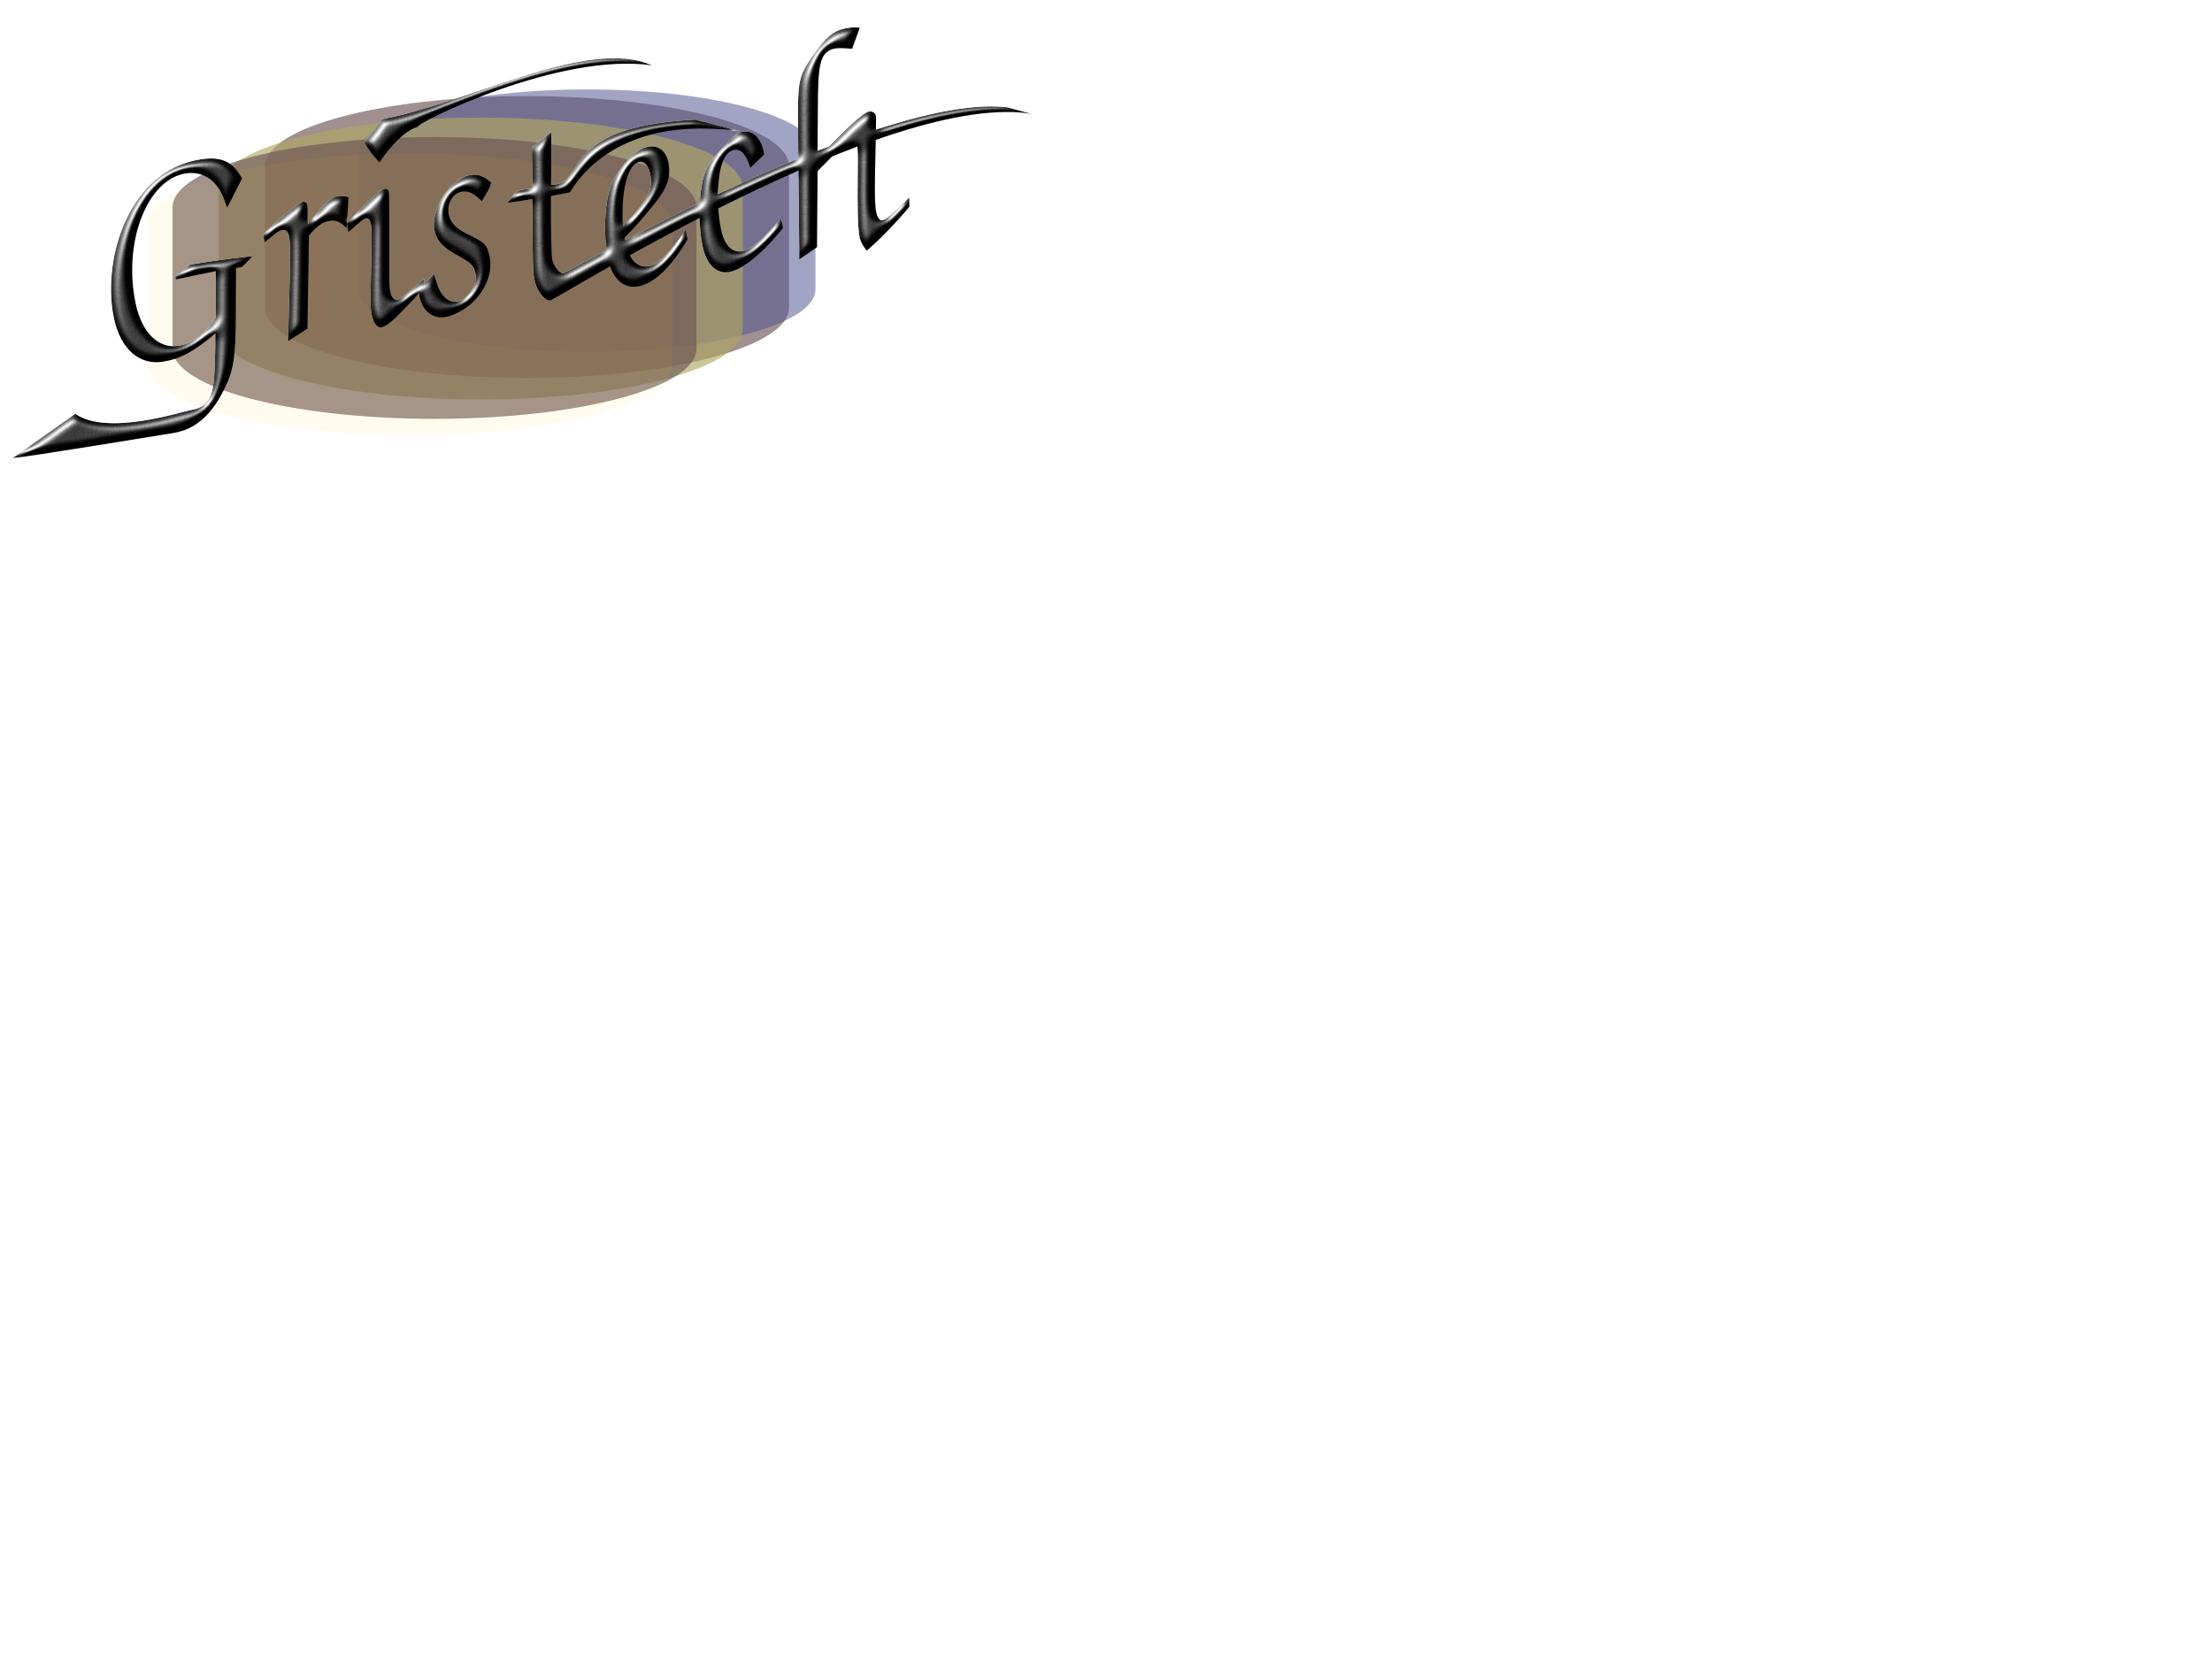
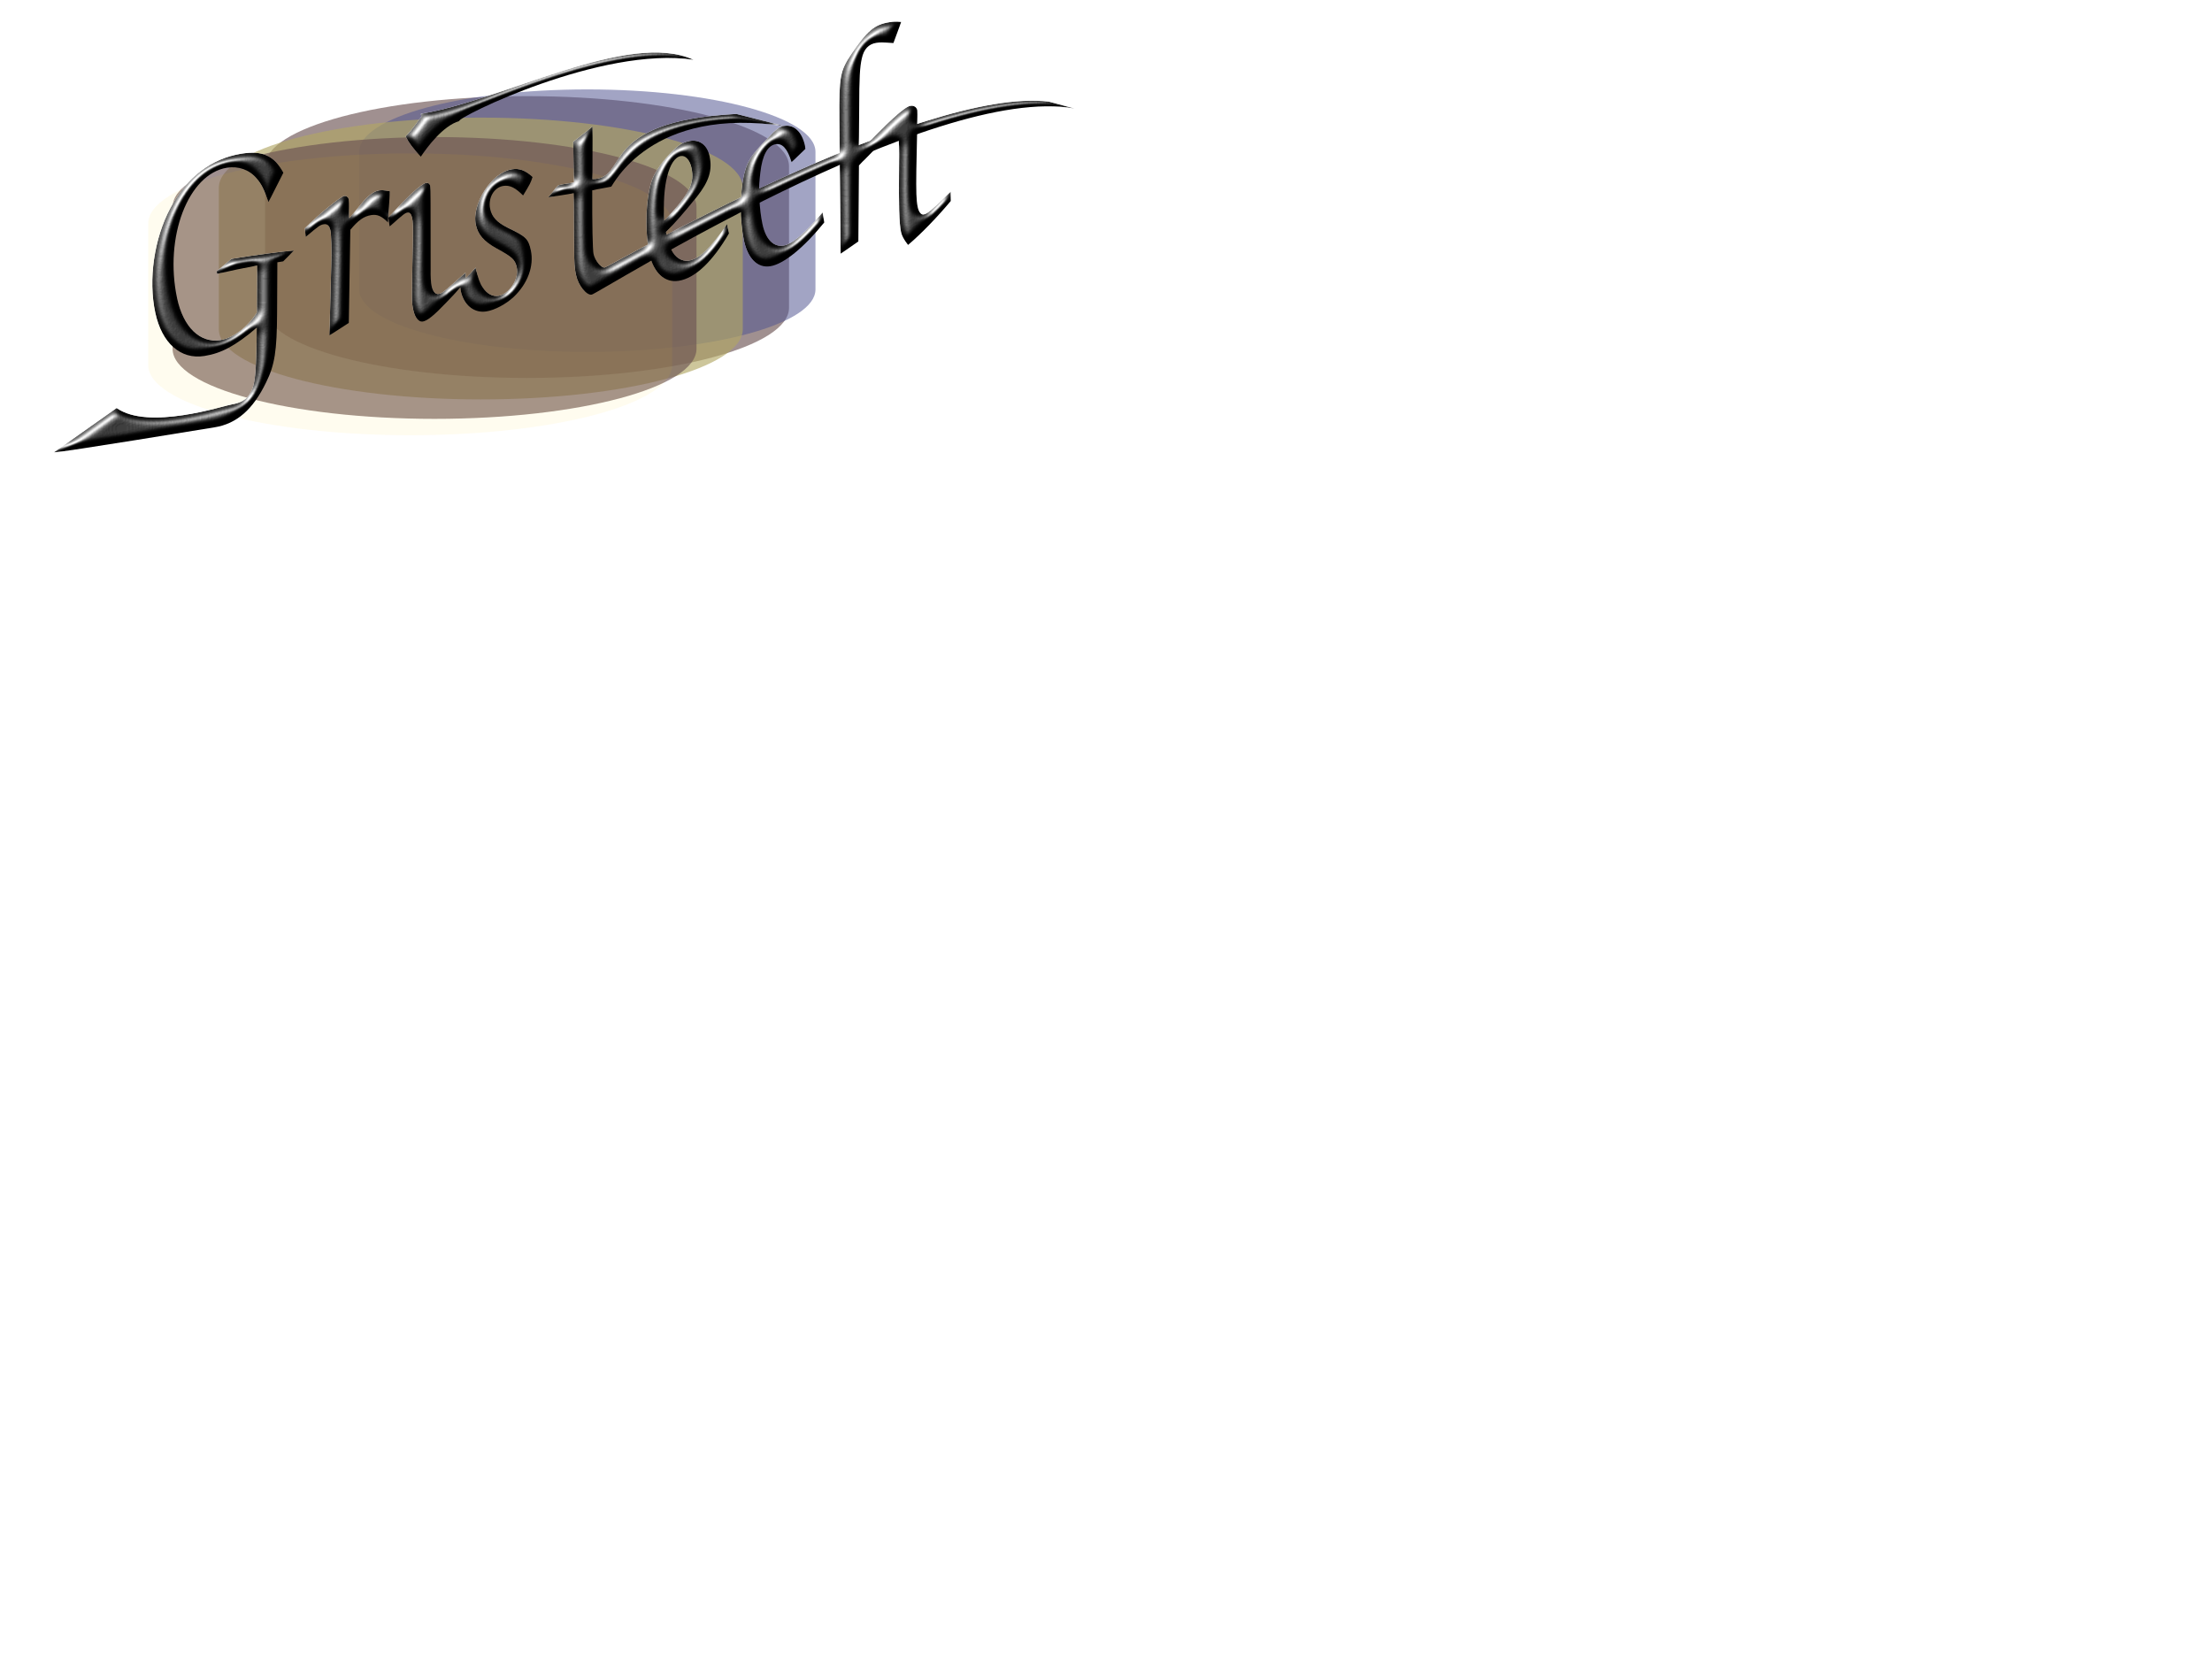
<svg xmlns="http://www.w3.org/2000/svg" width="640px" height="480px" id="svg19912" version="1.1">
  <defs id="defs19914">
    <filter color-interpolation-filters="sRGB" x="0" y="0" height="1" width="1" id="filter21084">
      <feColorMatrix in="SourceGraphic" result="r" type="matrix" values="1 0 0 0 0 1 0 0 0 0 1 0 0 0 0 0 0 0 0 1 " id="feColorMatrix21086" />
      <feColorMatrix in="SourceGraphic" result="g" type="matrix" values="0 1 0 0 0 0 1 0 0 0 0 1 0 0 0 0 0 0 0 1 " id="feColorMatrix21088" />
      <feColorMatrix in="SourceGraphic" result="b" type="matrix" values="0 0 1 0 0 0 0 1 0 0 0 0 1 0 0 0 0 0 0 1 " id="feColorMatrix21090" />
      <feBlend mode="darken" in="r" result="minrg" in2="g" id="feBlend21092" />
      <feBlend mode="darken" in="minrg" result="p" in2="b" id="feBlend21094" />
      <feBlend mode="lighten" in="r" result="maxrg" in2="g" id="feBlend21096" />
      <feBlend mode="lighten" in="maxrg" result="q" in2="b" id="feBlend21098" />
      <feComponentTransfer in="q" result="q2" id="feComponentTransfer21100">
        <feFuncR type="linear" slope="0" id="feFuncR21102" />
      </feComponentTransfer>
      <feBlend mode="lighten" in="p" result="pq" in2="q2" id="feBlend21104" />
      <feColorMatrix in="pq" result="qminp" type="matrix" values="-1 1 0 0 0 -1 1 0 0 0 -1 1 0 0 0 0 0 0 0 1 " id="feColorMatrix21106" />
      <feColorMatrix in="qminp" result="result1" type="luminanceToAlpha" id="feColorMatrix21108" />
      <feComposite result="result3" in="result1" operator="arithmetic" k1="1" k3="0" k2="0" in2="qminp" id="feComposite21110" />
      <feComposite result="fbSourceGraphic" operator="in" in="result3" in2="SourceGraphic" id="feComposite21112" />
      <feFlood in="result3" result="result1" flood-color="rgb(255,204,0)" id="feFlood21114" />
      <feComposite result="result2" operator="in" in2="fbSourceGraphic" id="feComposite21116" />
    </filter>
    <filter id="filter22084" x="0" y="0" width="1" height="1" color-interpolation-filters="sRGB">
      <feGaussianBlur id="feGaussianBlur22086" stdDeviation="2.3" in="SourceAlpha" result="result0" />
      <feMorphology id="feMorphology22088" in="SourceAlpha" radius="6.6" result="result1" />
      <feGaussianBlur id="feGaussianBlur22090" stdDeviation="8.9" in="result1" />
      <feColorMatrix id="feColorMatrix22092" values="1 0 0 0 0 0 1 0 0 0 0 0 1 0 0 0 0 0 0.3 0" result="result91" />
      <feComposite id="feComposite22094" in2="result91" in="result0" operator="out" result="result2" />
      <feGaussianBlur id="feGaussianBlur22096" stdDeviation="1.7" result="result4" />
      <feDiffuseLighting id="feDiffuseLighting22098" surfaceScale="10" result="result92">
        <feDistantLight id="feDistantLight22100" azimuth="225" elevation="45" />
      </feDiffuseLighting>
      <feBlend id="feBlend22102" in2="SourceGraphic" mode="multiply" result="result93" />
      <feComposite id="feComposite22104" in2="SourceAlpha" operator="in" result="result3" />
      <feSpecularLighting id="feSpecularLighting22106" in="result4" surfaceScale="5" specularExponent="17.9" result="result94">
        <feDistantLight id="feDistantLight22108" azimuth="225" elevation="45" />
      </feSpecularLighting>
      <feComposite id="feComposite22110" in2="result3" operator="atop" />
    </filter>
  </defs>
  <g id="layer1">
    <rect ry="20.283" rx="123.697" y="27.817" x="76.693" height="81.539" width="151.592" id="rect19920" style="fill:#6c5353;fill-opacity:0.644;stroke:none" />
    <rect ry="18.063" rx="374.56" y="25.87" x="103.929" height="75.951" width="132.008" id="rect19922-7" style="fill:#50538f;fill-opacity:0.53;stroke:none" />
    <rect ry="20.283" rx="123.697" y="34.029" x="63.316" height="81.539" width="151.592" id="rect19920-2" style="fill:#b1a764;fill-opacity:0.644;stroke:none" />
    <rect ry="20.283" rx="123.697" y="39.649" x="49.931" height="81.539" width="151.592" id="rect19920-2-7" style="fill:#6c5353;fill-opacity:0.644;stroke:none" />
    <rect ry="62.932" rx="322.296" y="103.867" x="68.667" height="252.993" width="394.979" id="rect19920-2-7-9" style="fill:#6c5353;fill-opacity:0.644;stroke:none;filter:url(#filter21084)" transform="matrix(0.3837986,0,0,0.3222974,16.53146,10.90548)" />
-     <g id="text19926" style="font-size:199.649px;font-style:normal;font-weight:normal;line-height:125%;letter-spacing:0px;word-spacing:0px;fill:#000000;fill-opacity:1;stroke:none;filter:url(#filter22084);font-family:Sans" transform="matrix(0.4013017,-0.06388633,0.09784078,0.456447,-3.631768,-7.460966)">
+     <g id="text19926" style="font-size:199.649px;font-style:normal;font-weight:normal;line-height:125%;letter-spacing:0px;word-spacing:0px;fill:#000000;fill-opacity:1;stroke:none;filter:url(#filter22084);font-family:Sans" transform="matrix(0.4013017,-0.06388633,0.09784078,0.456447,8.331765,-9.111108)">
      <path id="path20041" style="font-style:italic;font-variant:normal;font-weight:bold;font-stretch:normal;font-family:URW Chancery L;-inkscape-font-specification:URW Chancery L Bold Italic" d="m 129.387,204.326 4.193,0 9.184,-5.59 c -7.986,-0.599 -26.354,-0.998 -44.921,-0.998 l -12.179,6.189 0,1.597 c 9.982,-0.599 19.765,-0.998 29.149,-1.198 l -7.187,28.75 c -8.385,7.986 -20.364,13.377 -29.548,13.377 -14.774,0 -23.958,-11.58 -23.958,-29.748 0,-38.932 26.354,-75.268 54.305,-75.268 8.186,0 15.173,3.394 18.967,9.384 2.595,3.993 3.594,7.387 4.792,15.772 l 14.774,-16.571 c -3.793,-11.38 -11.18,-15.772 -26.354,-15.772 -21.762,0 -41.527,8.984 -57.499,26.154 -16.172,17.369 -26.354,41.926 -26.354,62.89 0,19.366 10.581,31.345 27.751,31.345 12.378,0 22.96,-3.194 40.728,-12.179 -2.995,11.979 -6.588,24.956 -8.385,29.348 -3.993,10.781 -9.783,15.173 -20.364,15.173 -5.79,0 -62.331,7.983 -80.927,-9.022 l -50.468,21.08 c 7.187,0.799 111.829,0.32 115.822,0.32 15.972,0 29.548,-7.187 42.725,-22.56 8.585,-9.783 12.179,-18.168 17.968,-41.327 l 7.786,-31.145" />
      <path id="path20043" style="font-style:italic;font-variant:normal;font-weight:bold;font-stretch:normal;font-family:URW Chancery L;-inkscape-font-specification:URW Chancery L Bold Italic" d="m 154.77,254.239 15.373,-5.79 14.974,-56.9 c 6.788,-4.991 11.38,-6.988 16.771,-6.988 4.392,0 6.988,1.597 10.581,6.189 l 5.989,-18.967 c -3.793,-1.198 -5.391,-1.597 -7.387,-1.597 -3.594,0 -7.786,1.797 -13.177,5.59 l -11.779,8.585 c 0.2,-1.597 0.599,-2.595 0.599,-3.194 1.597,-6.588 1.797,-7.786 1.797,-8.785 0,-1.198 -1.198,-2.196 -2.595,-2.196 -2.595,0 -20.165,8.585 -32.343,15.972 l -0.599,5.391 c 10.781,-5.59 11.979,-5.989 14.375,-5.989 2.595,0 3.793,1.398 3.793,4.193 0,2.795 -1.996,12.179 -4.392,20.764 l -11.979,43.723" />
      <path id="path20045" style="font-style:italic;font-variant:normal;font-weight:bold;font-stretch:normal;font-family:URW Chancery L;-inkscape-font-specification:URW Chancery L Bold Italic" d="m 245.168,153.615 c 5.79,-5.191 20.109,-16.826 32.134,-18.107 -1.198,-2.396 110.706,-32.31 172.524,-14.661 -40.838,-24.776 -140.75,6.634 -198.015,6.435 -0.399,-0.799 -0.055,2.974 -0.454,1.976 -0.998,0.799 -2.196,1.597 -2.795,2.196 -0.799,0.799 -2.396,1.996 -4.392,3.594 -0.998,0.799 -2.396,1.797 -4.193,2.995 -0.799,0.599 -1.597,1.198 -2.396,1.597 1.398,4.392 3.194,7.587 7.587,13.975 m 13.776,75.467 c -18.967,10.182 -19.366,10.382 -21.961,10.382 -2.196,0 -3.594,-2.196 -3.594,-5.59 0,-1.996 0.599,-5.79 1.797,-10.182 10.182,-41.926 12.179,-49.912 12.179,-51.51 0,-1.198 -0.998,-1.996 -2.396,-1.996 -3.394,0 -15.173,6.588 -31.545,17.569 l -0.399,5.59 c 11.779,-6.389 12.778,-6.788 14.574,-6.788 1.597,0 2.396,1.198 2.396,3.594 0,2.595 -0.599,5.391 -3.594,16.771 -9.384,34.939 -9.384,34.939 -9.384,39.93 0,4.792 1.996,7.986 4.792,7.986 3.394,0 8.785,-2.595 19.366,-9.384 3.793,-2.396 7.587,-4.792 11.38,-7.387 1.797,-0.998 3.594,-2.196 5.59,-3.394 l 0.799,-5.59" />
      <path id="path20047" style="font-style:italic;font-variant:normal;font-weight:bold;font-stretch:normal;font-family:URW Chancery L;-inkscape-font-specification:URW Chancery L Bold Italic" d="m 253.4,235.671 c -0.2,1.797 -0.399,3.394 -0.399,4.592 0,8.585 5.989,14.574 14.774,14.574 6.189,0 14.774,-2.595 21.163,-6.189 11.779,-6.788 18.967,-16.97 18.967,-26.953 0,-7.387 -1.398,-8.984 -12.578,-15.972 -6.788,-4.392 -9.583,-8.186 -9.583,-13.377 0,-6.788 5.79,-12.778 12.578,-12.778 4.592,0 7.986,2.196 12.378,7.786 6.788,-6.588 6.788,-6.588 9.384,-10.382 -3.993,-4.792 -7.786,-6.788 -13.377,-6.788 -14.574,0 -33.341,17.37 -33.341,30.546 0,6.189 3.194,10.981 10.781,16.371 9.982,6.988 11.38,8.785 11.38,13.776 0,7.187 -9.184,15.573 -16.97,15.573 -4.392,0 -7.786,-2.396 -9.783,-6.788 -1.398,-2.995 -1.797,-5.989 -1.996,-12.778 -2.196,1.597 -3.793,2.595 -4.592,3.194 -1.597,0.998 -3.394,1.996 -5.191,3.194 l -3.594,2.396" />
      <path id="path20049" style="font-style:italic;font-variant:normal;font-weight:bold;font-stretch:normal;font-family:URW Chancery L;-inkscape-font-specification:URW Chancery L Bold Italic" d="m 691.235,181.117 c -86.702,-21.723 -331.564,58.344 -334.354,58.348 -2.595,0.004 -5.79,-5.191 -5.79,-9.384 0,-2.795 3.394,-18.168 8.585,-39.131 2.795,-0.2 4.792,-0.2 5.79,-0.2 l 7.986,-0.2 c 0.843,0.075 39.477,-46.477 131.078,-19.768 l -32.969,-12.585 c -99.218,-9.15 -83.58,29.158 -110.089,25.964 l 7.986,-32.343 c -3.793,1.996 -5.391,2.595 -8.385,3.993 -1.398,0.799 -2.995,1.398 -4.592,2.196 -0.799,0.399 -1.797,0.799 -2.795,1.198 l -5.59,24.956 c -1.797,0.2 -2.995,0.2 -3.594,0.2 l -4.792,0 c -0.399,0 -1.398,0 -2.995,0.2 -2.196,1.398 -2.396,1.398 -5.79,4.193 -0.599,0.399 -1.597,1.198 -2.995,2.196 l 4.792,0 9.184,0 4.392,0 c -10.581,44.322 -10.581,44.322 -10.581,50.511 0,6.389 4.193,13.377 7.986,13.377 4.392,0 269.792,-96.752 364.482,-66.944" />
      <path id="path20051" style="font-style:italic;font-variant:normal;font-weight:bold;font-stretch:normal;font-family:URW Chancery L;-inkscape-font-specification:URW Chancery L Bold Italic" d="m 448.583,224.89 c -14.974,12.977 -24.557,18.567 -32.144,18.567 -4.991,0 -9.184,-3.394 -10.581,-8.585 -0.799,-3.194 -0.998,-5.391 -0.998,-11.18 8.984,-5.59 14.974,-9.783 26.753,-18.567 10.781,-8.186 14.974,-14.774 14.974,-23.758 0,-6.988 -4.392,-11.18 -11.38,-11.18 -4.392,0 -7.587,0.998 -12.179,3.594 -7.587,4.392 -14.375,9.783 -18.567,14.574 -7.587,9.184 -14.375,31.145 -14.375,47.317 0,11.779 6.189,19.166 16.371,19.166 11.779,0 26.354,-8.385 42.126,-24.158 l 0,-5.79 m -43.124,-8.385 c 3.394,-21.362 12.578,-37.933 21.163,-37.933 3.394,0 5.59,3.394 5.59,8.186 0,9.982 -5.391,15.972 -26.753,29.748" />
      <path id="path20053" style="font-style:italic;font-variant:normal;font-weight:bold;font-stretch:normal;font-family:URW Chancery L;-inkscape-font-specification:URW Chancery L Bold Italic" d="m 517.031,226.887 c -15.373,10.981 -25.954,16.571 -32.343,16.571 -7.187,0 -11.38,-5.59 -11.38,-15.173 0,-9.583 2.396,-22.361 6.189,-31.744 3.993,-10.581 9.184,-15.972 14.974,-15.972 4.792,0 7.387,3.793 8.385,12.578 l 11.58,-6.788 c 0.2,-0.998 0.2,-1.996 0.2,-2.196 0,-8.585 -4.392,-13.975 -11.38,-13.975 -3.594,0 -5.79,0.799 -12.977,5.59 -14.974,9.384 -18.168,12.378 -22.56,20.564 -5.59,10.781 -9.783,27.751 -9.783,40.13 0,11.58 5.391,18.368 14.574,18.368 9.583,0 25.954,-7.986 44.123,-21.562 l 0.399,-6.389" />
      <path id="path20055" style="font-style:italic;font-variant:normal;font-weight:bold;font-stretch:normal;font-family:URW Chancery L;-inkscape-font-specification:URW Chancery L Bold Italic" d="m 523.389,254.039 14.175,-5.79 11.779,-46.518 c 1.996,-1.398 4.392,-2.795 4.792,-2.995 13.776,-8.785 22.161,-13.177 24.357,-13.177 1.398,0 2.396,1.398 2.396,3.194 0,2.396 -0.799,6.189 -3.594,16.97 -6.189,23.958 -8.585,35.538 -8.585,40.928 0,2.396 0.799,4.792 2.995,8.585 10.981,-5.59 25.355,-14.774 36.336,-22.76 l 1.398,-5.79 c -16.97,9.982 -19.765,11.38 -22.361,11.38 -1.797,0 -2.995,-1.996 -2.995,-5.191 0,-3.993 1.198,-9.783 4.592,-22.76 6.389,-23.559 9.583,-35.737 9.583,-36.536 0,-1.996 -1.597,-3.394 -4.193,-3.394 -4.193,0 -17.968,7.587 -42.925,23.758 l 6.788,-26.753 c 4.792,-19.566 6.788,-25.755 9.384,-30.746 2.795,-5.59 6.988,-8.186 12.378,-8.186 2.595,0 4.193,0.2 11.979,1.797 l 8.585,-12.179 c -3.594,-0.799 -5.191,-0.998 -8.186,-0.998 -10.981,0 -16.771,2.995 -31.345,15.772 -10.382,9.184 -11.979,12.578 -18.168,38.932 l -19.166,82.455" />
    </g>
    <g id="g22014" transform="matrix(1.134968,0,0,0.9910021,431.9214,377.2084)" />
  </g>
</svg>
